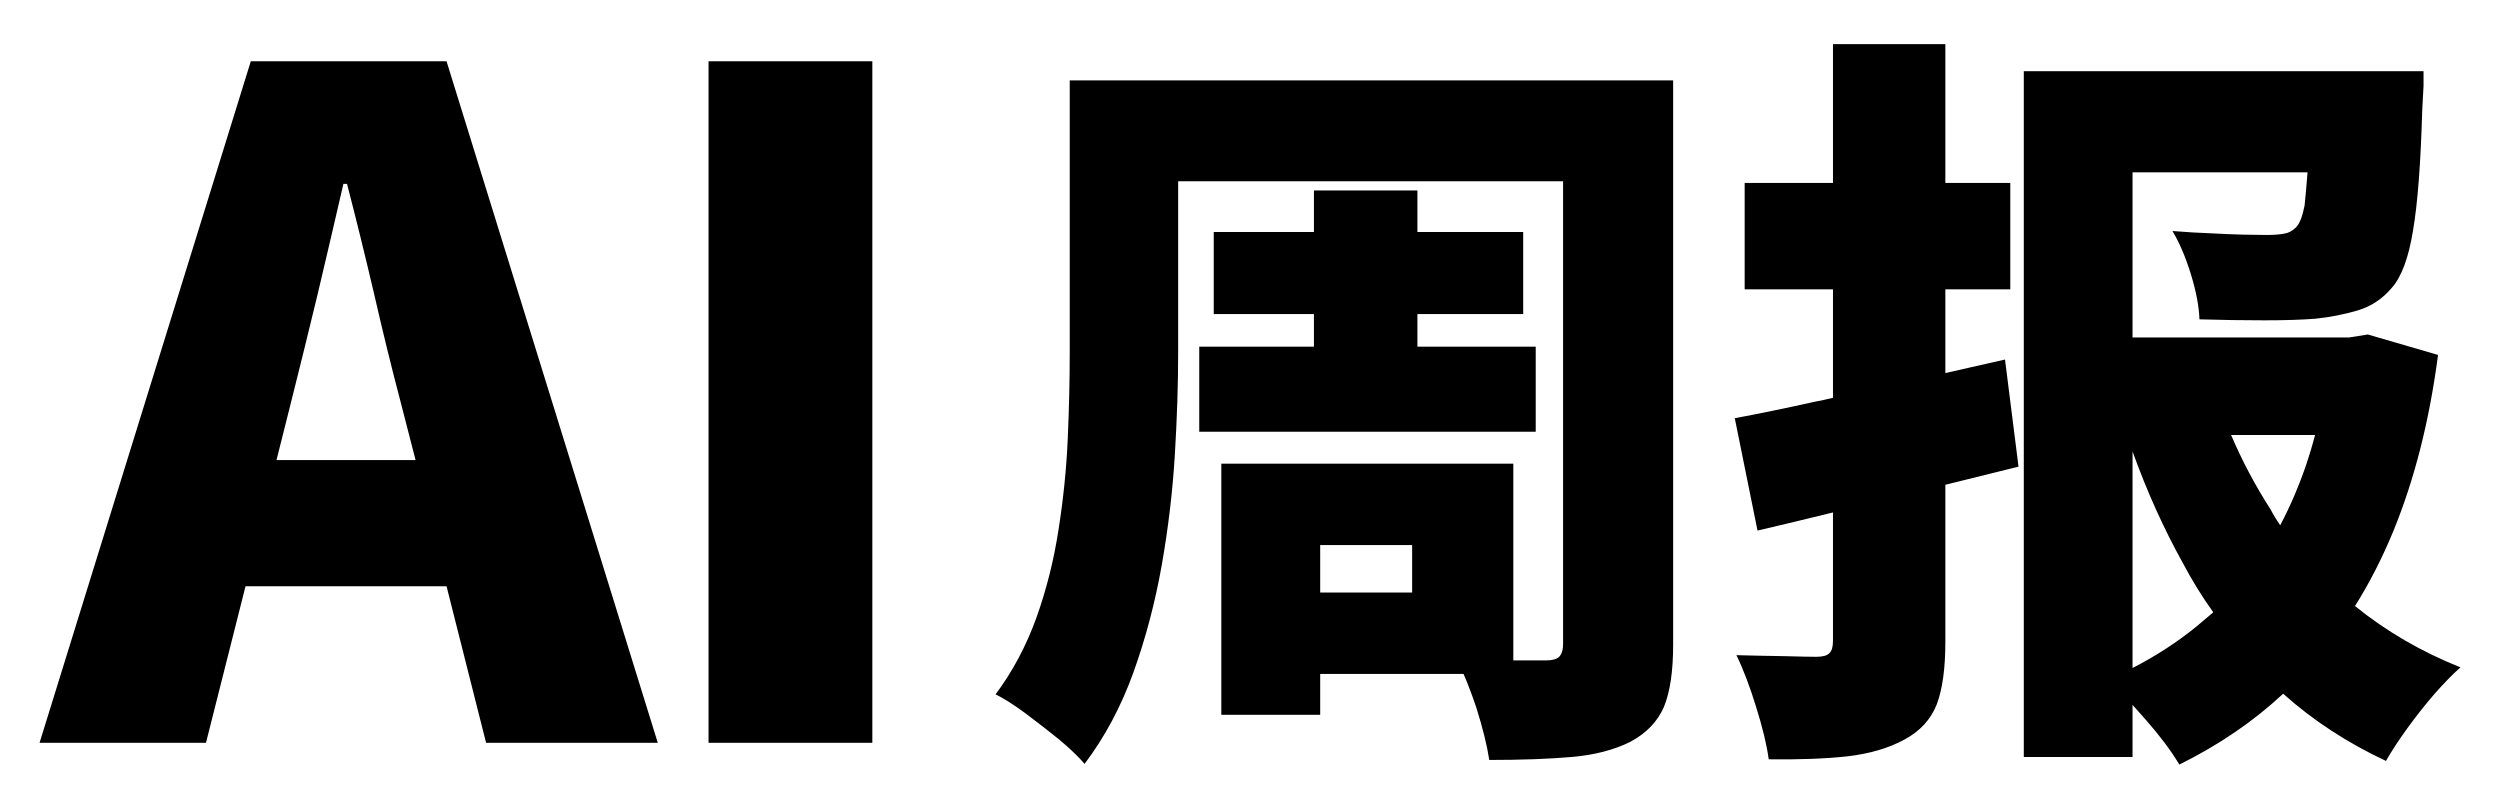
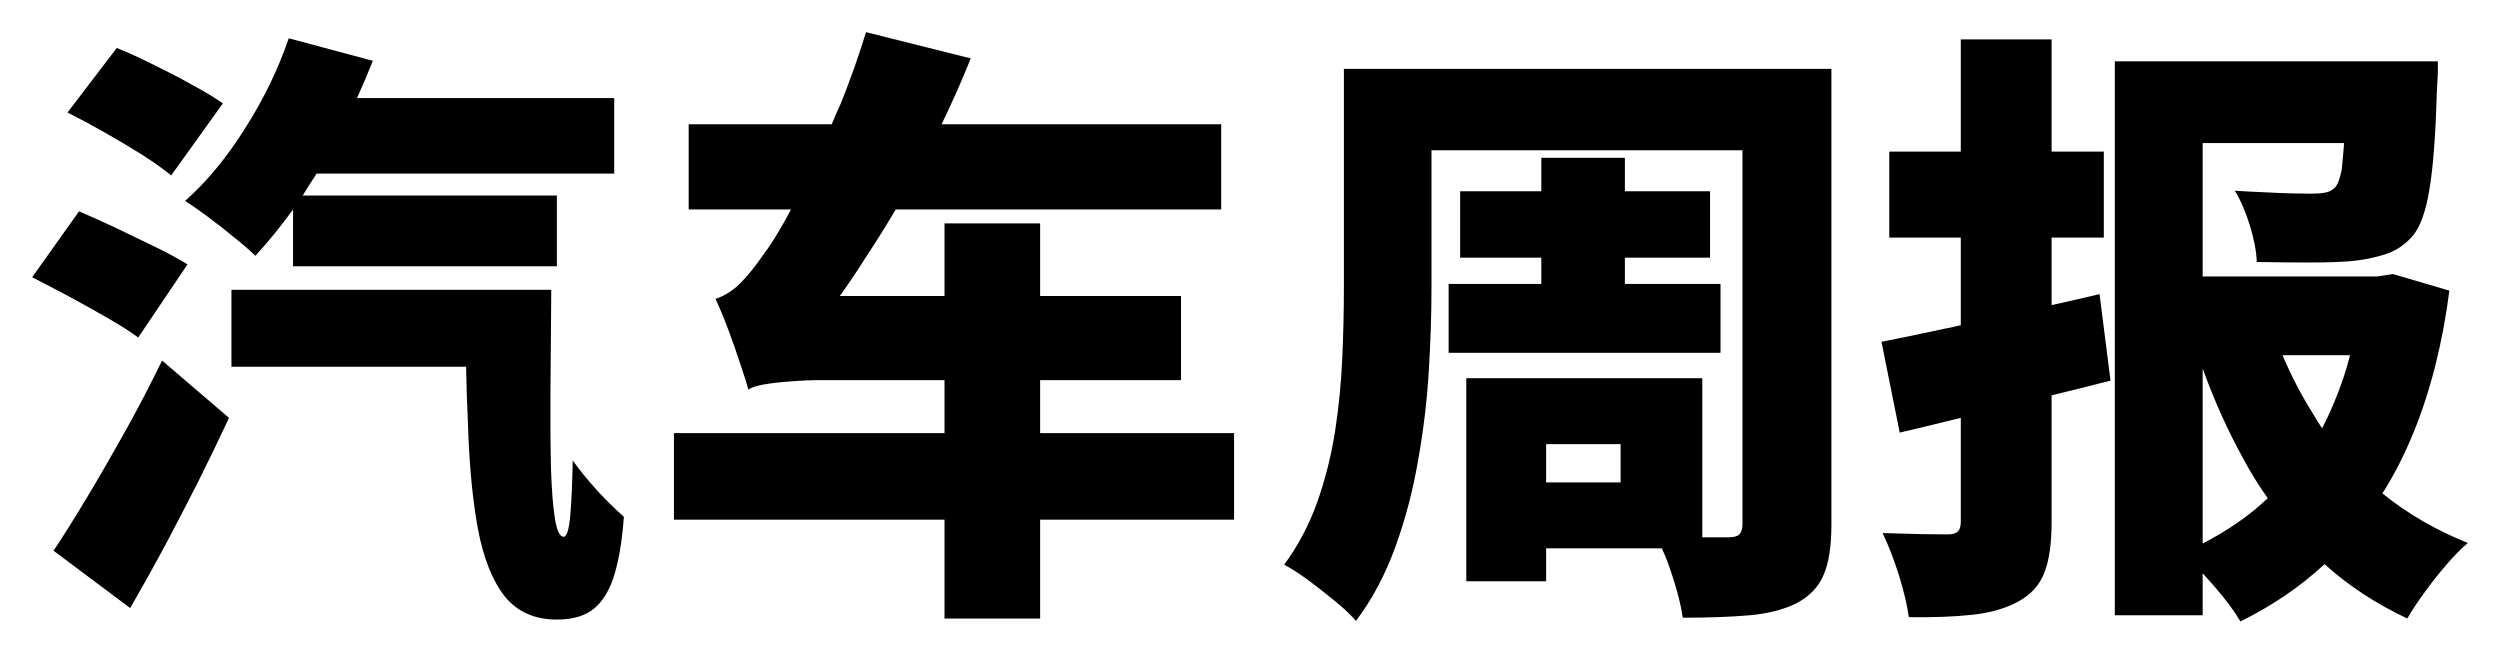
- <svg xmlns="http://www.w3.org/2000/svg" viewBox="0 -122.0 758.6 244.0">
-   <path id="accent" d="M62.5 103.4L12 103.4L76.1-103.4L135.5-103.4L199.6 103.4L147.5 103.4L135.5 55.9L74.5 55.9L62.5 103.4ZM83.9 17.6L126.1 17.6L121.6 0.1Q117.5-15.4 113.5-32.9Q109.4-50.4 105.3-66.2L105.3-66.2L104.2-66.2Q100.5-50.1 96.4-32.8Q92.2-15.4 88.3 0.1L88.3 0.1L83.9 17.6Z M264.7 103.4L215.0 103.4L215.0-103.4L264.7-103.4L264.7 103.4Z" />
-   <path id="ink" d="M324.6-14.8L324.6-97.6L507.7-97.6L507.7 73.6Q507.7 85.7 504.9 92.5Q502.0 99.2 494.7 103.1L494.7 103.1Q487.3 106.8 476.9 107.7Q466.5 108.6 451.9 108.6L451.9 108.6Q450.9 102.0 448.0 92.8L448.0 92.8Q446.1 87.1 444.1 82.5L444.1 82.5L400.6 82.5L400.6 94.9L370.6 94.9L370.6 18.7L459.2 18.7L459.2 78.4Q461.0 78.4 462.6 78.4L462.6 78.4L469.0 78.4Q472.0 78.4 473.1 77.3Q474.3 76.1 474.3 73.4L474.3 73.4L474.3-67.0L357.5-67.0L357.5-14.8Q357.5-0.8 356.5 15.9Q355.5 32.6 352.5 49.6Q349.5 66.5 343.9 82.1Q338.3 97.6 329.1 109.8L329.1 109.8Q326.4 106.6 321.4 102.4Q316.3 98.3 311.1 94.4Q305.8 90.5 302.1 88.7L302.1 88.7Q309.9 78.2 314.5 65.4Q319.1 52.5 321.2 38.7Q323.4 24.8 324.0 11.1Q324.6-2.6 324.6-14.8L324.6-14.8ZM368.3-26.7L368.3-51.6L398.7-51.6L398.7-64.2L430.1-64.2L430.1-51.6L462.2-51.6L462.2-26.7L430.1-26.7L430.1-16.8L466.0-16.8L466.0 9.0L363.9 9.0L363.9-16.8L398.7-16.8L398.7-26.7L368.3-26.7ZM400.6 43.4L400.6 57.8L428.5 57.8L428.5 43.4L400.6 43.4Z M614.1 107.7L614.1-100.4L735.4-100.4L735.4-96.0Q735.2-91.5 735.0-88.5L735.0-88.5Q734.3-64.2 732.2-52.0Q730.2-39.7 725.8-34.7Q721.5-29.6 715.4-27.8Q709.3-26.0 702.7-25.3L702.7-25.3Q696.5-24.8 687.1-24.8Q677.7-24.8 667.4-25.1L667.4-25.1Q667.2-31.0 664.8-38.8Q662.4-46.6 659.2-51.9L659.2-51.9Q665.4-51.4 670.9-51.2Q676.4-50.9 680.8-50.8Q685.3-50.7 687.8-50.7L687.8-50.7Q691.0-50.7 693.1-51.1Q695.1-51.4 696.7-53.0Q698.3-54.6 699.3-59.6L699.3-59.6Q699.7-63.3 700.2-69.7L700.2-69.7L647.1-69.7L647.1-19.6L712.8-19.6L718.5-20.5L739.8-14.3Q735.9 15.5 726.3 39.0L726.3 39.0Q721.2 51.4 714.6 61.9L714.6 61.9Q728.8 73.4 746.6 80.5L746.6 80.5Q743.0 83.7 738.6 88.7Q734.3 93.7 730.4 99.1Q726.5 104.5 724.0 108.9L724.0 108.9Q706.3 100.6 692.8 88.5L692.8 88.5Q679.3 101.1 661.3 110L661.3 110Q657.6 103.8 651.2 96.5L651.2 96.5Q649.1 94.2 647.1 91.9L647.1 91.9L647.1 107.7L614.1 107.7ZM533.3 39.0L526.4 4.9Q537.2 2.9 550.7-0.1L550.7-0.1Q553.4-0.6 556.2-1.3L556.2-1.3L556.2-34.2L529.4-34.2L529.4-66.5L556.2-66.5L556.2-108.6L590.3-108.6L590.3-66.5L610.0-66.5L610.0-34.2L590.3-34.2L590.3-8.8Q599.4-10.9 608.4-12.9L608.4-12.9L612.5 19.6Q601.5 22.3 590.3 25.1L590.3 25.1L590.3 72.7Q590.3 84.8 587.7 91.7Q585.0 98.6 577.9 102.4Q570.8 106.3 560.6 107.5Q550.4 108.6 536.7 108.4L536.7 108.4Q535.8 101.8 532.9 92.6Q530.1 83.4 526.9 76.8L526.9 76.8Q534.0 77.0 541.3 77.1Q548.6 77.3 551.1 77.3L551.1 77.3Q554.1 77.3 555.1 76.2Q556.2 75.2 556.2 72.5L556.2 72.5L556.2 33.5Q544.0 36.5 533.3 39.0L533.3 39.0ZM671.6 63.8L671.6 63.8Q666.5 56.7 662.4 48.9L662.4 48.9Q653.7 33.3 647.1 15.0L647.1 15.0L647.1 80.7Q657.8 75.2 666.5 68.1L666.5 68.1Q669.0 66.0 671.6 63.8ZM702.5 10.0L677.0 10.0Q682.1 21.9 689.0 32.6L689.0 32.6Q690.3 35.1 691.9 37.4L691.9 37.4Q696.5 28.7 699.9 18.7L699.9 18.7Q701.3 14.5 702.5 10.0L702.5 10.0Z" />
+ <svg xmlns="http://www.w3.org/2000/svg" viewBox="0 -122.0 933.3 244.0">
+   <path id="accent" d="M107.8-107.7L107.8-107.7L139.2-99.3Q136.4-92.3 133.3-85.4L133.3-85.4L229.3-85.4L229.3-57.2L118.2-57.2Q115.5-53.1 113.0-49.0L113.0-49.0L207.9-49.0L207.9-22.6L109.4-22.6L109.4-43.8Q102.3-34.0 95.3-26.5L95.3-26.5Q92.3-29.5 87.5-33.3Q82.8-37.2 77.7-41.0Q72.7-44.7 69.1-47.0L69.1-47.0Q81.2-57.7 91.5-74.1Q101.9-90.4 107.8-107.7ZM86.4 14.9L86.4-13.8L205.8-13.8Q205.6 6.9 205.5 24.0Q205.4 41.1 205.7 53.1Q206.1 65.2 207.2 71.8Q208.3 78.4 210.4 78.4L210.4 78.4Q212.2 78.4 212.9 70.3Q213.6 62.2 213.8 49.9L213.8 49.9Q217.9 55.6 223.1 61.3Q228.4 67.0 232.9 70.9L232.9 70.9Q232 83.6 229.5 92.1Q227.0 100.7 222.0 105.0Q217.0 109.3 207.9 109.3L207.9 109.3Q195.4 109.3 188.4 100.6Q181.5 91.8 178.4 75.4Q175.4 59.0 174.7 36.3L174.7 36.3Q174.2 26.0 174.0 14.9L174.0 14.9L86.4 14.9ZM48.6 105.0L20.0 83.6Q25.7 75.0 32.6 63.5Q39.5 52.0 46.8 38.9Q54.1 25.8 60.5 12.6L60.5 12.6L85.5 34.0Q80.0 45.8 73.9 58.0Q67.7 70.2 61.5 81.9Q55.2 93.6 48.6 105.0L48.6 105.0ZM12-18.5L12-18.5L29.5-43.1Q35.4-40.6 43.1-37.0Q50.7-33.3 58.0-29.8Q65.2-26.3 70.0-23.3L70.0-23.3L51.6 4.0Q47.3 0.8 40.3-3.2Q33.4-7.2 25.8-11.3Q18.1-15.4 12-18.5ZM25.2-80.0L25.2-80.0L43.6-104.1Q49.8-101.6 57.2-97.9Q64.6-94.3 71.6-90.4Q78.7-86.6 83.2-83.4L83.2-83.4L63.9-56.5Q59.8-59.9 53.1-64.2Q46.4-68.4 39.0-72.6Q31.6-76.8 25.2-80.0Z M257.1-43.8L257.1-75.6L310.5-75.6Q312.1-79.5 313.9-83.4L313.9-83.4Q319.2-96.6 323.3-110.0L323.3-110.0L362.4-100.2Q357.4-87.7 351.5-75.6L351.5-75.6L455.9-75.6L455.9-43.8L334.4-43.8Q328.7-34.2 323.0-25.6L323.0-25.6Q318.3-18.1 313.5-11.5L313.5-11.5L352.6-11.5L352.6-38.6L388.3-38.6L388.3-11.5L440.9-11.5L440.9 19.9L388.3 19.9L388.3 39.7L460.7 39.7L460.7 72.0L388.3 72.0L388.3 108.9L352.6 108.9L352.6 72.0L251.6 72.0L251.6 39.7L352.6 39.7L352.6 19.9L306.7 19.9Q301.0 19.9 295.1 20.4Q289.1 20.8 284.8 21.6Q280.5 22.4 279.4 23.5L279.4 23.5Q278.5 20.1 276.4 14.0Q274.4 7.8 271.9 1.1Q269.4-5.6 267.1-10.4L267.1-10.4Q272.3-12.2 276.3-16.2Q280.3-20.1 285.3-27.4L285.3-27.4Q288.0-30.8 292.8-39.2L292.8-39.2Q293.9-41.3 295.3-43.8L295.3-43.8L257.1-43.8Z" />
+   <path id="ink" d="M501.7-14.0L501.7-96.3L683.7-96.3L683.7 73.8Q683.7 85.9 680.8 92.6Q678.0 99.3 670.7 103.2L670.7 103.2Q663.4 106.8 653.1 107.7Q642.7 108.6 628.2 108.6L628.2 108.6Q627.3 102.0 624.3 92.9L624.3 92.9Q622.5 87.2 620.4 82.7L620.4 82.7L577.2 82.7L577.2 95.0L547.4 95.0L547.4 19.2L635.5 19.2L635.5 78.6Q637.3 78.6 638.9 78.6L638.9 78.6L645.2 78.6Q648.2 78.6 649.3 77.5Q650.5 76.3 650.5 73.6L650.5 73.6L650.5-65.9L534.4-65.9L534.4-14.0Q534.4-0.1 533.4 16.5Q532.4 33.1 529.4 49.9Q526.5 66.8 520.9 82.2Q515.3 97.7 506.2 109.8L506.2 109.8Q503.5 106.6 498.5 102.5Q493.5 98.4 488.3 94.5Q483.0 90.7 479.4 88.8L479.4 88.8Q487.1 78.4 491.7 65.6Q496.2 52.9 498.4 39.1Q500.5 25.4 501.1 11.7Q501.7-1.9 501.7-14.0L501.7-14.0ZM545.1-25.8L545.1-50.6L575.4-50.6L575.4-63.1L606.6-63.1L606.6-50.6L638.4-50.6L638.4-25.8L606.6-25.8L606.6-16.0L642.3-16.0L642.3 9.7L540.8 9.7L540.8-16.0L575.4-16.0L575.4-25.8L545.1-25.8ZM577.2 43.8L577.2 58.1L605.0 58.1L605.0 43.8L577.2 43.8Z M789.5 107.7L789.5-99.1L910.1-99.1L910.1-94.8Q909.9-90.2 909.7-87.2L909.7-87.2Q909.0-63.1 906.9-51.0Q904.9-38.8 900.6-33.8Q896.2-28.8 890.2-27.0Q884.2-25.1 877.6-24.5L877.6-24.5Q871.4-24.0 862.1-24.0Q852.8-24.0 842.5-24.2L842.5-24.2Q842.3-30.1 839.9-37.9Q837.5-45.6 834.3-50.8L834.3-50.8Q840.5-50.4 845.9-50.2Q851.4-49.9 855.8-49.8Q860.3-49.7 862.8-49.7L862.8-49.7Q866.0-49.7 868.0-50.1Q870.1-50.4 871.7-52.0Q873.2-53.6 874.2-58.6L874.2-58.6Q874.6-62.2 875.1-68.6L875.1-68.6L822.3-68.6L822.3-18.8L887.6-18.8L893.3-19.7L914.4-13.5Q910.6 16.0 901.0 39.5L901.0 39.5Q896.0 51.8 889.4 62.2L889.4 62.2Q903.5 73.6 921.3 80.7L921.3 80.7Q917.6 83.8 913.3 88.8Q909.0 93.8 905.1 99.2Q901.2 104.5 898.7 108.9L898.7 108.9Q881.2 100.7 867.8 88.6L867.8 88.6Q854.4 101.1 836.4 110L836.4 110Q832.8 103.9 826.4 96.6L826.4 96.6Q824.3 94.3 822.3 92.0L822.3 92.0L822.3 107.7L789.5 107.7ZM709.2 39.5L702.4 5.6Q713.1 3.5 726.5 0.6L726.5 0.6Q729.2 0.1 732.0-0.6L732.0-0.6L732.0-33.3L705.3-33.3L705.3-65.4L732.0-65.4L732.0-107.3L765.9-107.3L765.9-65.4L785.4-65.4L785.4-33.3L765.9-33.3L765.9-8.1Q775.0-10.1 783.8-12.2L783.8-12.2L787.9 20.1Q777.0 22.9 765.9 25.6L765.9 25.6L765.9 72.9Q765.9 85.0 763.2 91.8Q760.6 98.6 753.6 102.5Q746.5 106.4 736.4 107.5Q726.3 108.6 712.6 108.4L712.6 108.4Q711.7 101.8 708.9 92.7Q706.0 83.6 702.8 77.0L702.8 77.0Q709.9 77.2 717.2 77.4Q724.5 77.5 727.0 77.5L727.0 77.5Q729.9 77.5 730.9 76.4Q732.0 75.4 732.0 72.7L732.0 72.7L732.0 34.0Q719.9 37.0 709.2 39.5L709.2 39.5ZM846.6 64.0L846.6 64.0Q841.6 57.0 837.5 49.3L837.5 49.3Q828.9 33.8 822.3 15.6L822.3 15.6L822.3 80.9Q833.0 75.4 841.6 68.4L841.6 68.4Q844.1 66.3 846.6 64.0ZM877.3 10.6L852.1 10.6Q857.1 22.4 863.9 33.1L863.9 33.1Q865.3 35.6 866.9 37.9L866.9 37.9Q871.4 29.2 874.8 19.2L874.8 19.2Q876.2 15.1 877.3 10.6L877.3 10.6Z" />
</svg>
